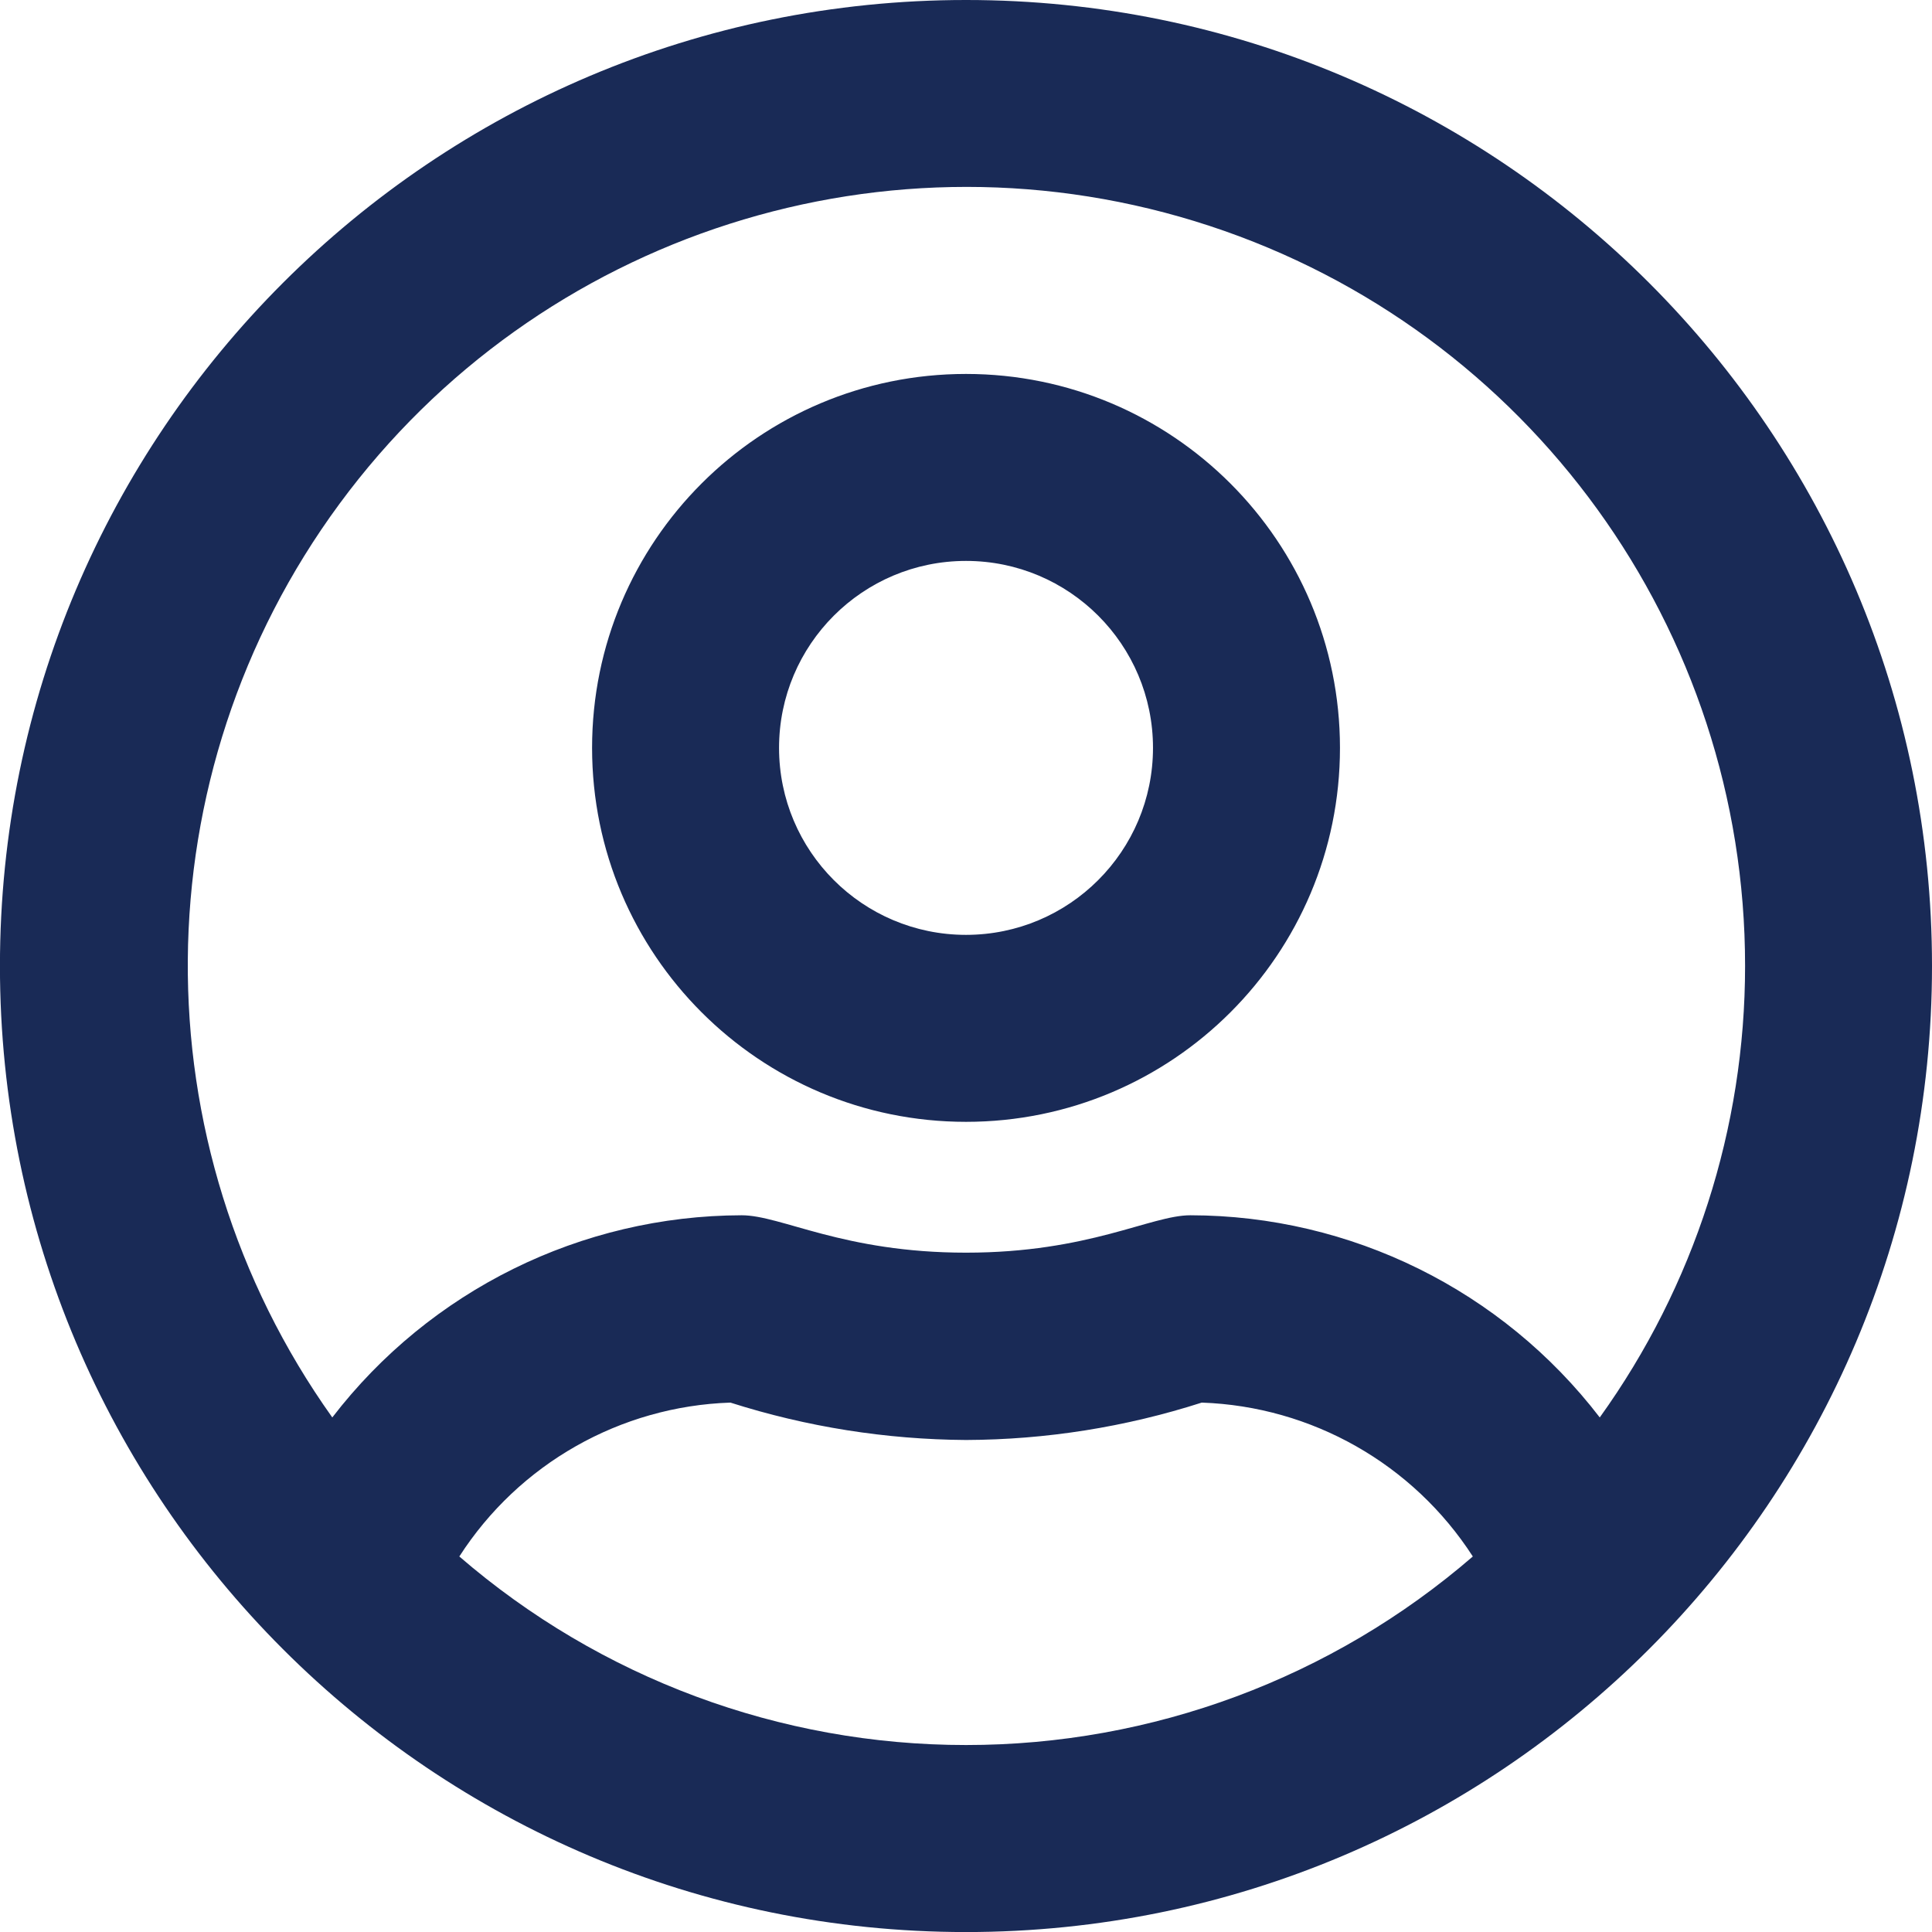
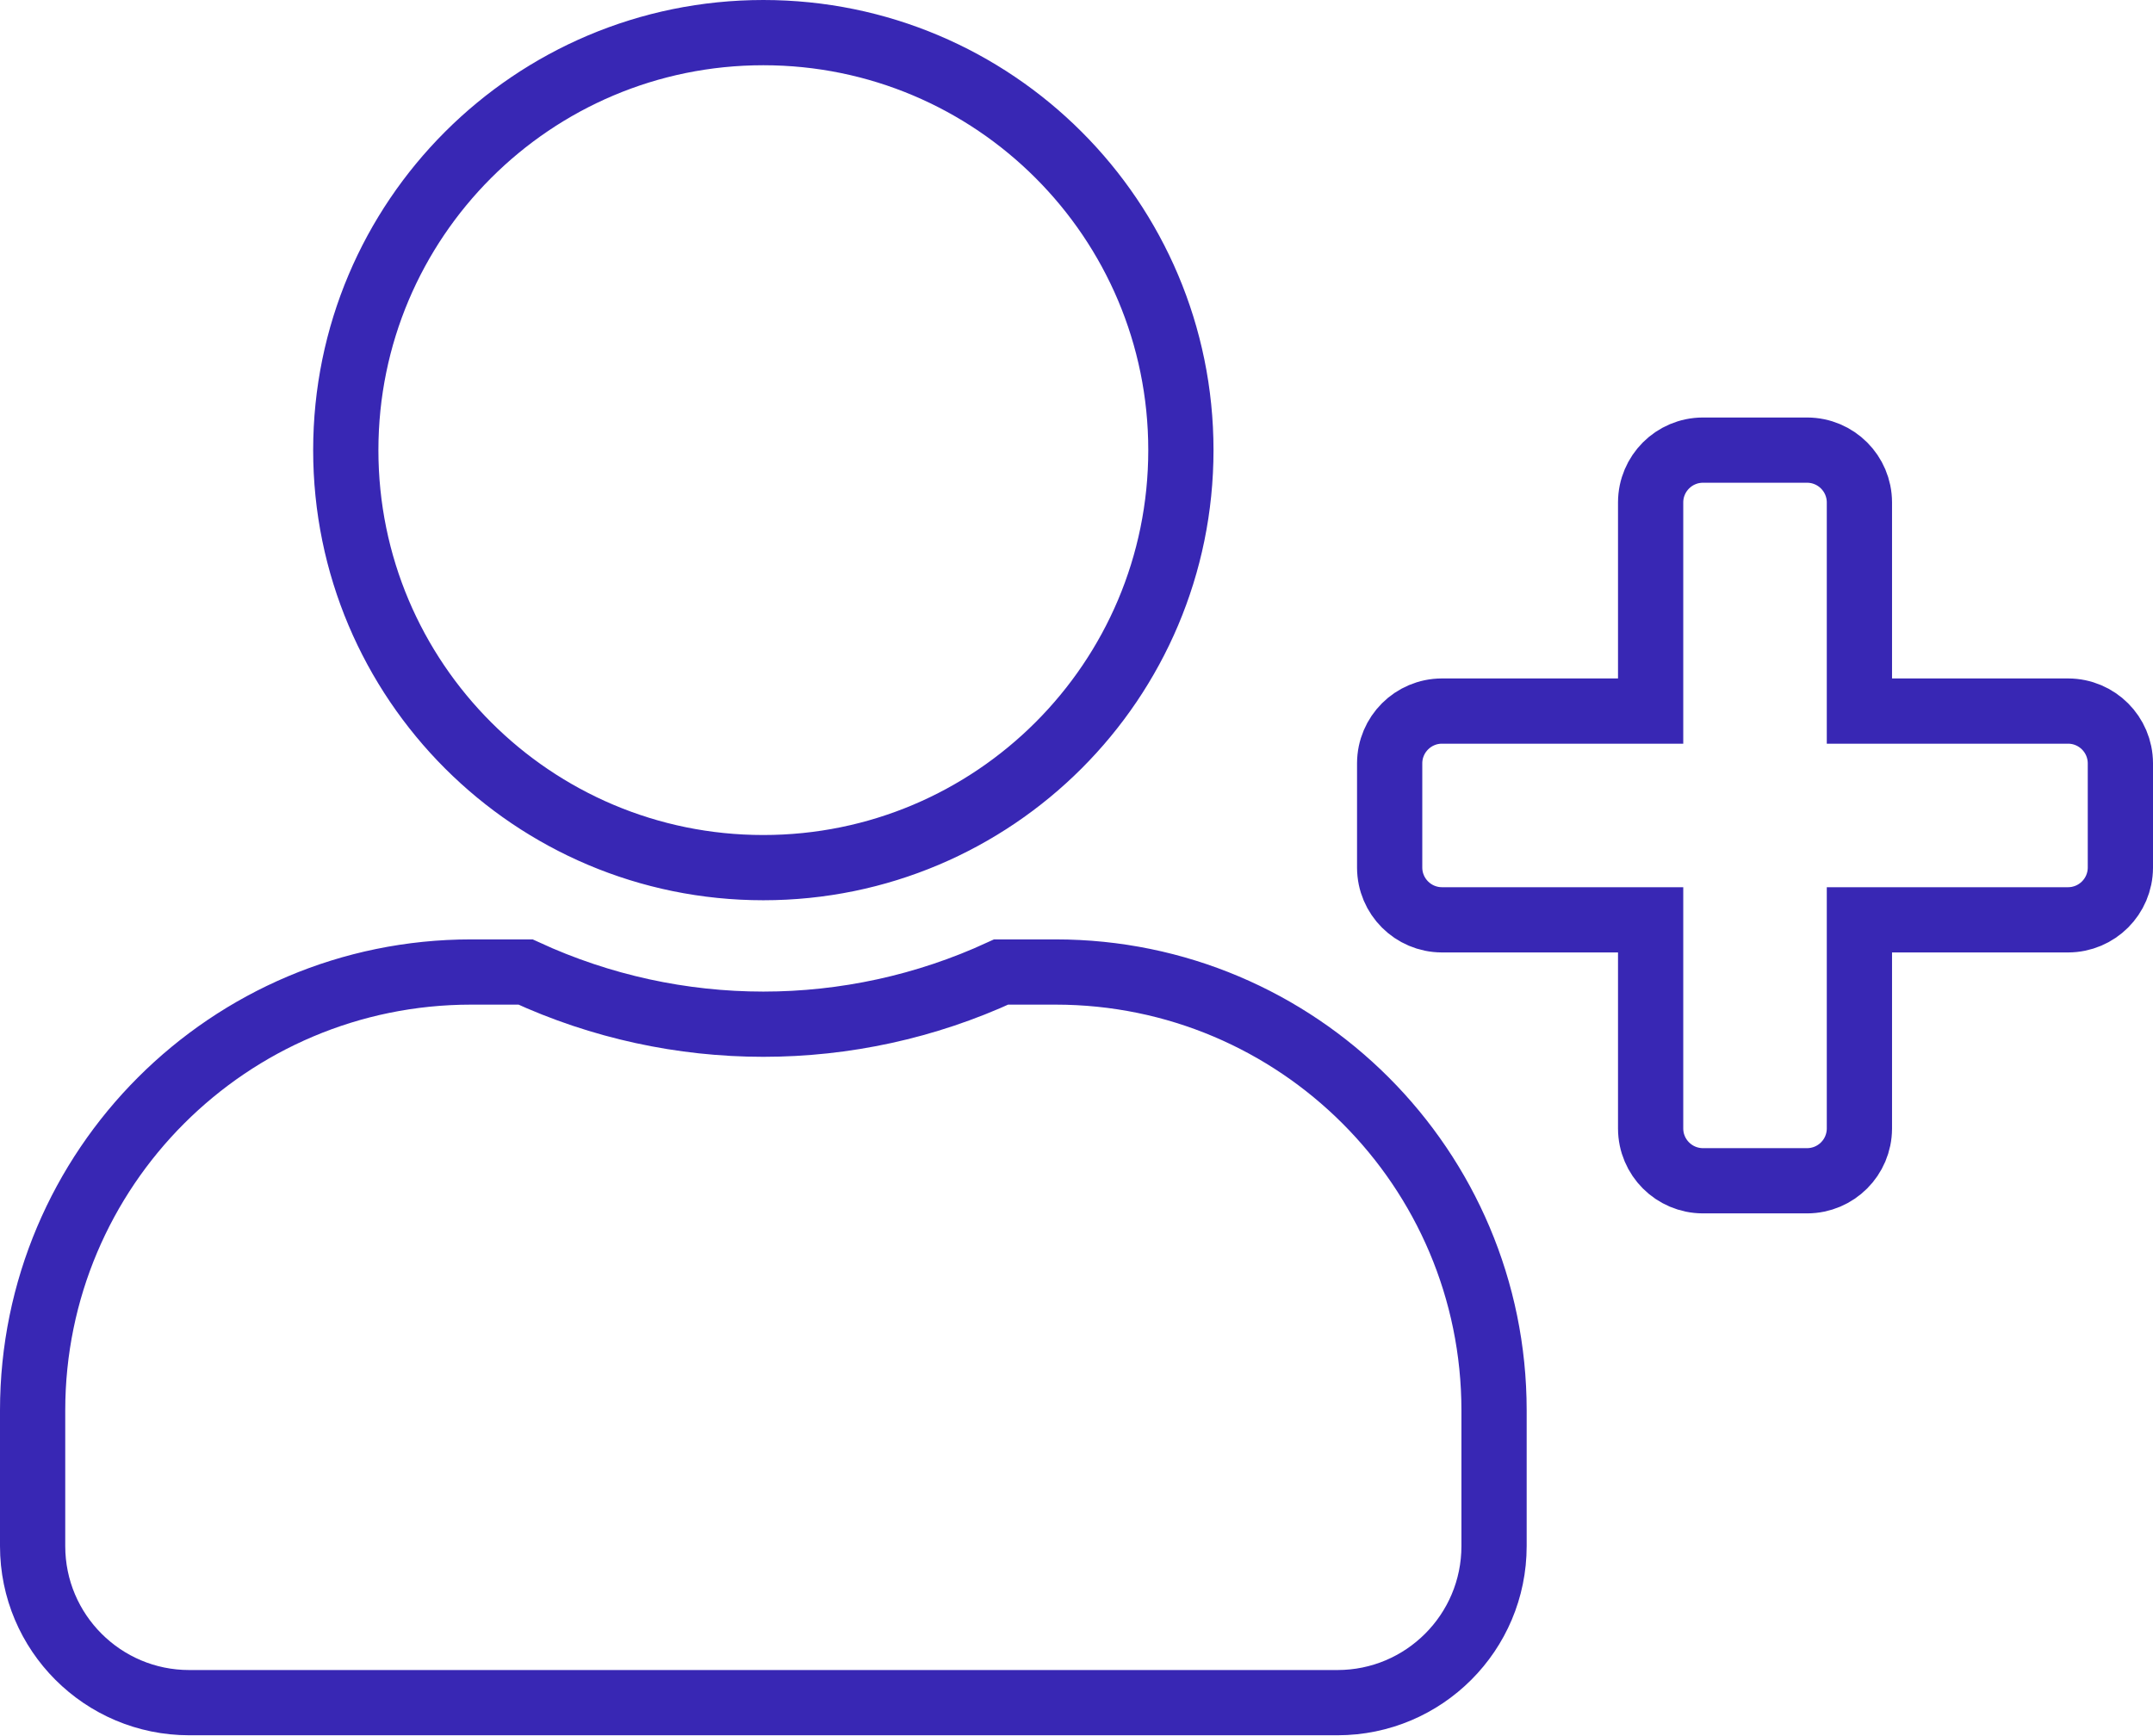
- <svg xmlns="http://www.w3.org/2000/svg" width="38.129" height="38.129" viewBox="0 0 38.129 38.129">
-   <path id="user" d="M19.065,15.38a7.38,7.38,0,1,0,7.38,7.38A7.382,7.382,0,0,0,19.065,15.38Zm0,11.07a3.69,3.69,0,1,1,3.69-3.69A3.691,3.691,0,0,1,19.065,26.45Zm0-18.45A19.065,19.065,0,1,0,38.129,27.065,19.061,19.061,0,0,0,19.065,8Zm0,34.439a15.287,15.287,0,0,1-10-3.721,6.623,6.623,0,0,1,5.35-3.037,15.64,15.64,0,0,0,4.651.738,15.4,15.4,0,0,0,4.651-.738,6.642,6.642,0,0,1,5.35,3.037A15.287,15.287,0,0,1,19.065,42.439Zm12.507-6.465a10.2,10.2,0,0,0-8.079-3.99c-.784,0-2,.738-4.428.738s-3.644-.738-4.428-.738a10.219,10.219,0,0,0-8.079,3.99,15.367,15.367,0,1,1,27.882-8.91A15.265,15.265,0,0,1,31.572,35.974Z" transform="translate(0 -8)" fill="#192a56" />
+ <svg xmlns="http://www.w3.org/2000/svg" width="660" height="532" viewBox="0 0 660 532">
+   <path id="user" d="M624,208H560V144a16.047,16.047,0,0,0-16-16H512a16.047,16.047,0,0,0-16,16v64H432a16.047,16.047,0,0,0-16,16v32a16.047,16.047,0,0,0,16,16h64v64a16.047,16.047,0,0,0,16,16h32a16.047,16.047,0,0,0,16-16V272h64a16.047,16.047,0,0,0,16-16V224A16.047,16.047,0,0,0,624,208ZM224,256A128,128,0,1,0,96,128,127.99,127.99,0,0,0,224,256Zm89.6,32H296.9a174.075,174.075,0,0,1-145.8,0H134.4A134.435,134.435,0,0,0,0,422.4V464a48.012,48.012,0,0,0,48,48H400a48.012,48.012,0,0,0,48-48V422.4A134.435,134.435,0,0,0,313.6,288Z" transform="translate(10 10)" fill="none" stroke="#3827b4" stroke-width="20" />
</svg>
